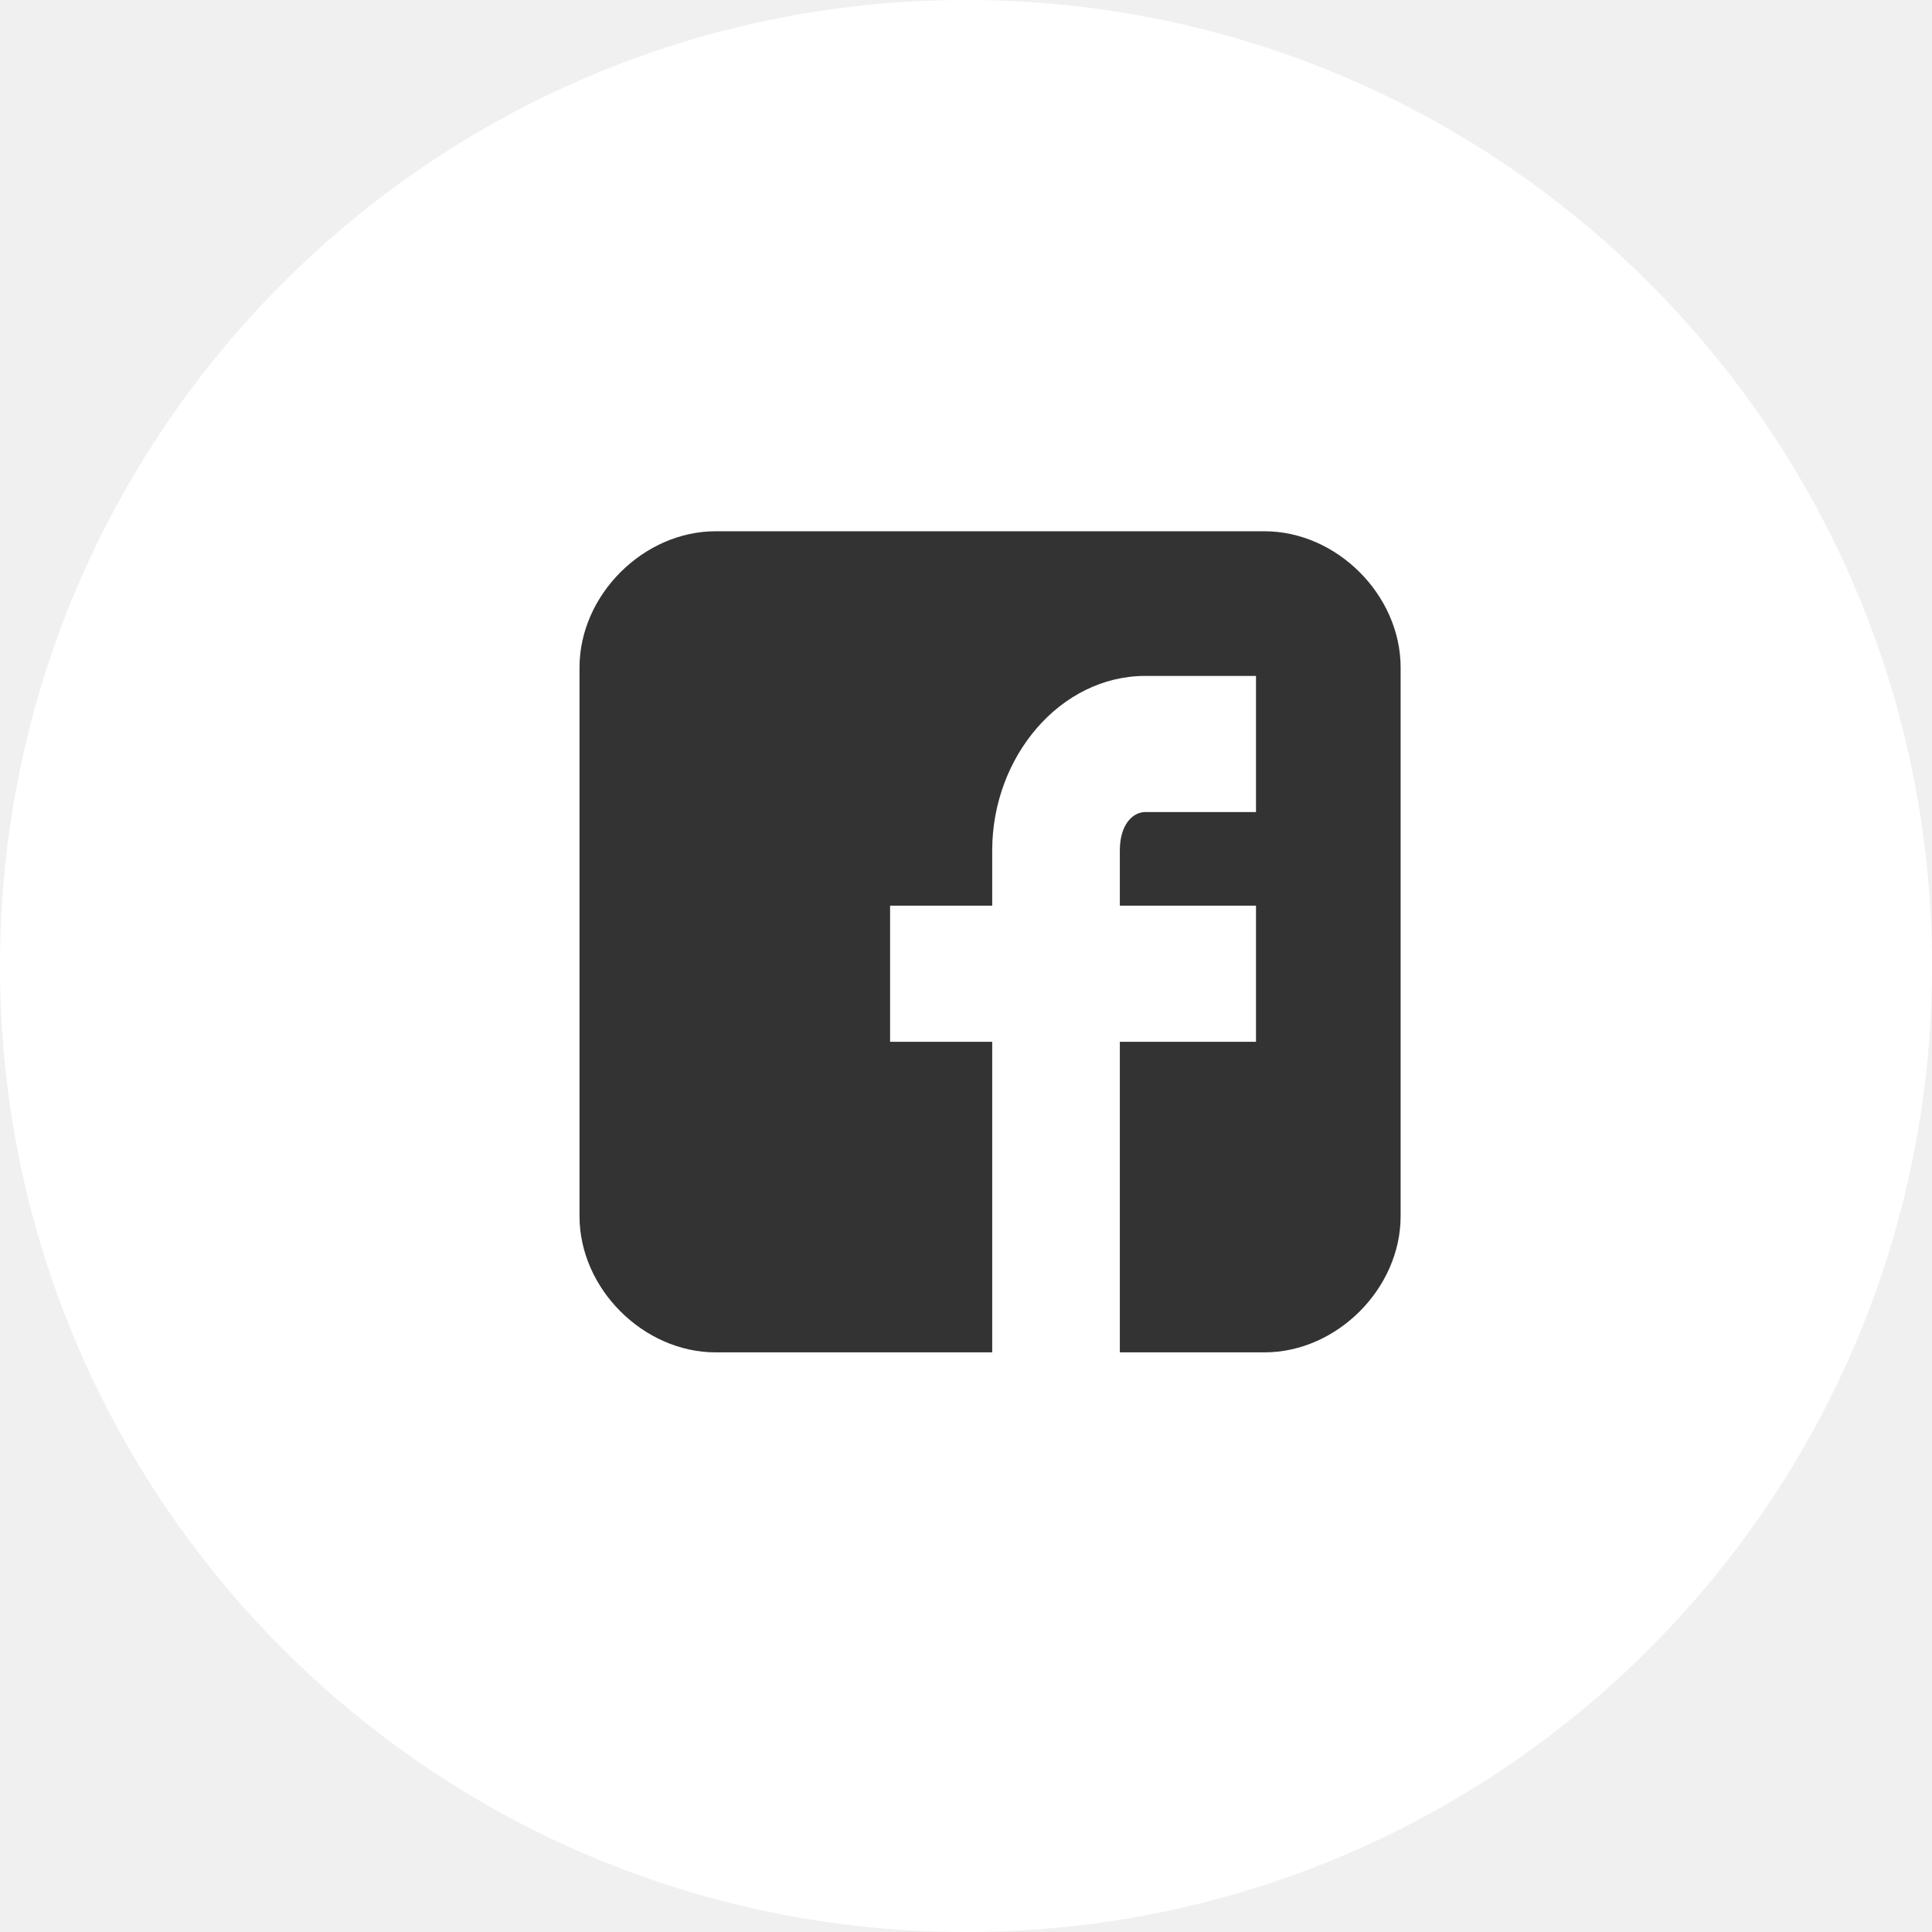
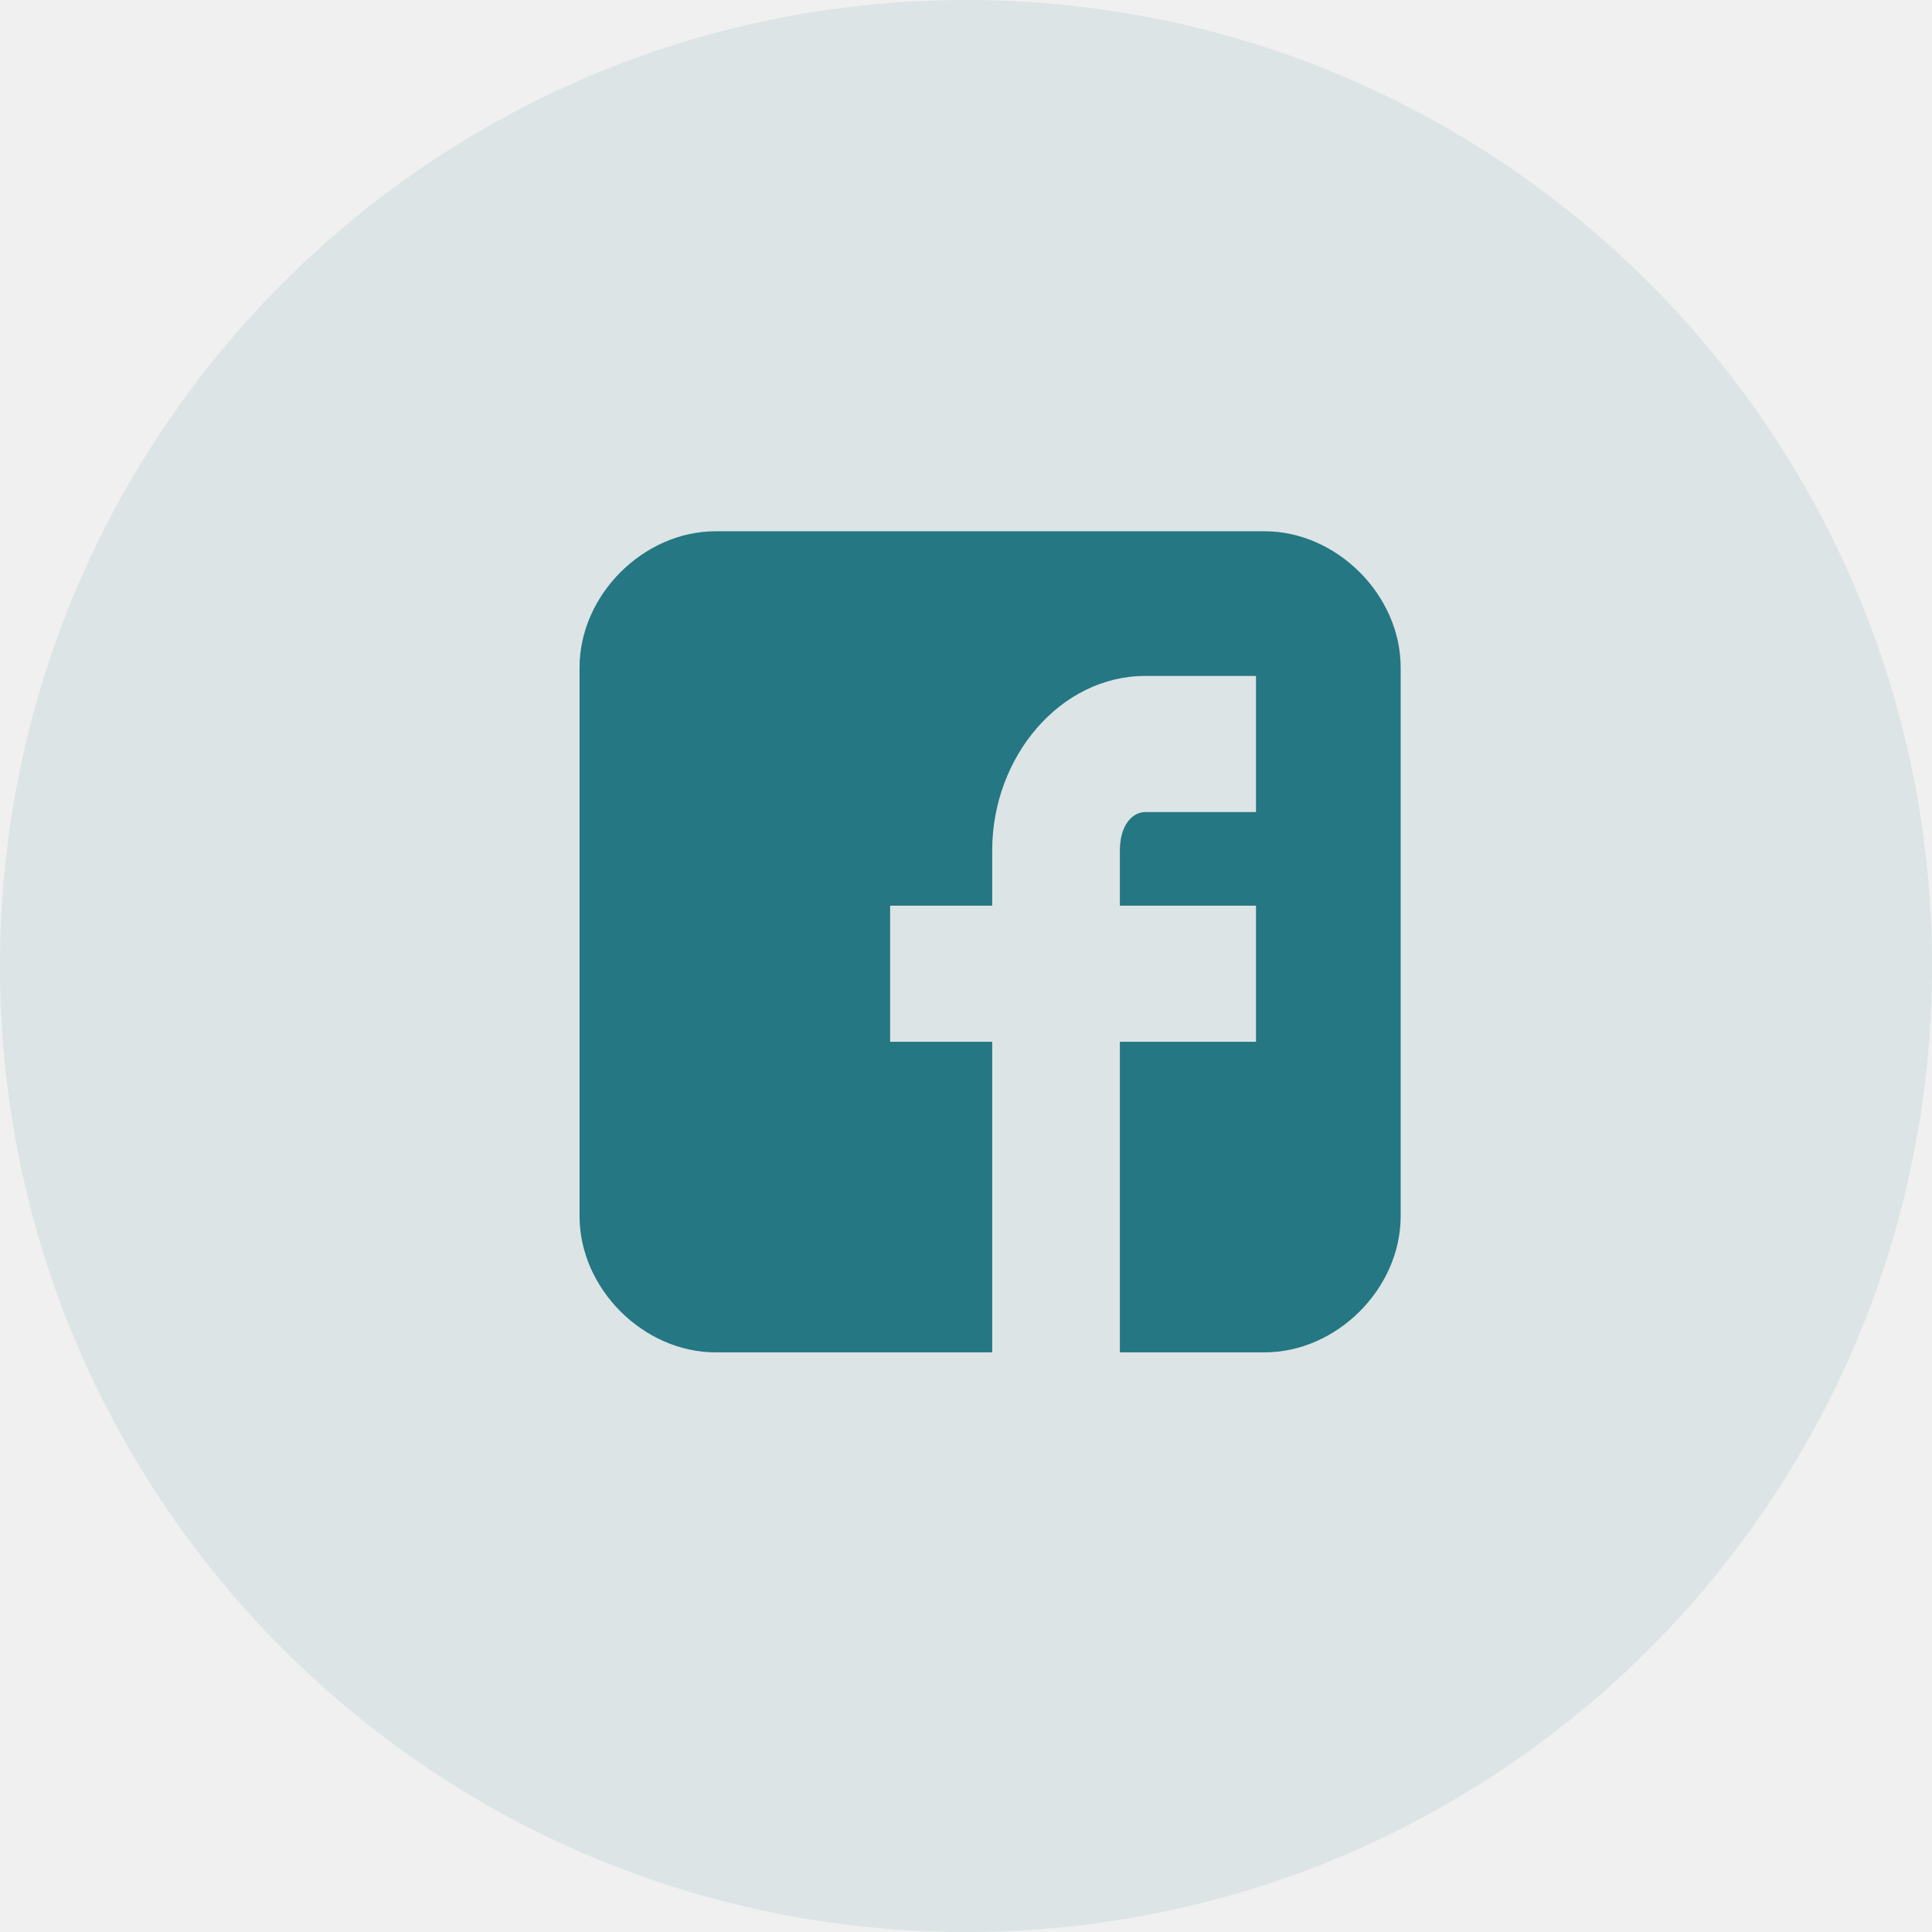
<svg xmlns="http://www.w3.org/2000/svg" width="48" height="48" viewBox="0 0 48 48" fill="none">
-   <circle cx="24" cy="24" r="24" fill="white" />
-   <path d="M34.798 16.582C34.798 14.785 33.213 13.199 31.416 13.199H17.781C15.984 13.199 14.398 14.785 14.398 16.582V30.217C14.398 32.014 15.984 33.599 17.781 33.599H24.651V25.883H22.114V22.501H24.651V21.127C24.651 18.801 26.343 16.793 28.456 16.793H31.205V20.175H28.456C28.139 20.175 27.822 20.492 27.822 21.127V22.501H31.205V25.883H27.822V33.599H31.416C33.213 33.599 34.798 32.014 34.798 30.217V16.582Z" fill="#333333" />
+   <circle opacity="0.1" cx="24" cy="24" r="24" fill="#247783" />
+   <path d="M34.799 16.582C34.799 14.785 33.213 13.199 31.416 13.199H17.781C15.984 13.199 14.399 14.785 14.399 16.582V30.217C14.399 32.014 15.984 33.599 17.781 33.599H24.651V25.883H22.115V22.501H24.651V21.127C24.651 18.801 26.343 16.793 28.457 16.793H31.205V20.175H28.457C28.14 20.175 27.823 20.492 27.823 21.127V22.501H31.205V25.883H27.823V33.599H31.416C33.213 33.599 34.799 32.014 34.799 30.217V16.582Z" fill="#247783" />
</svg>
